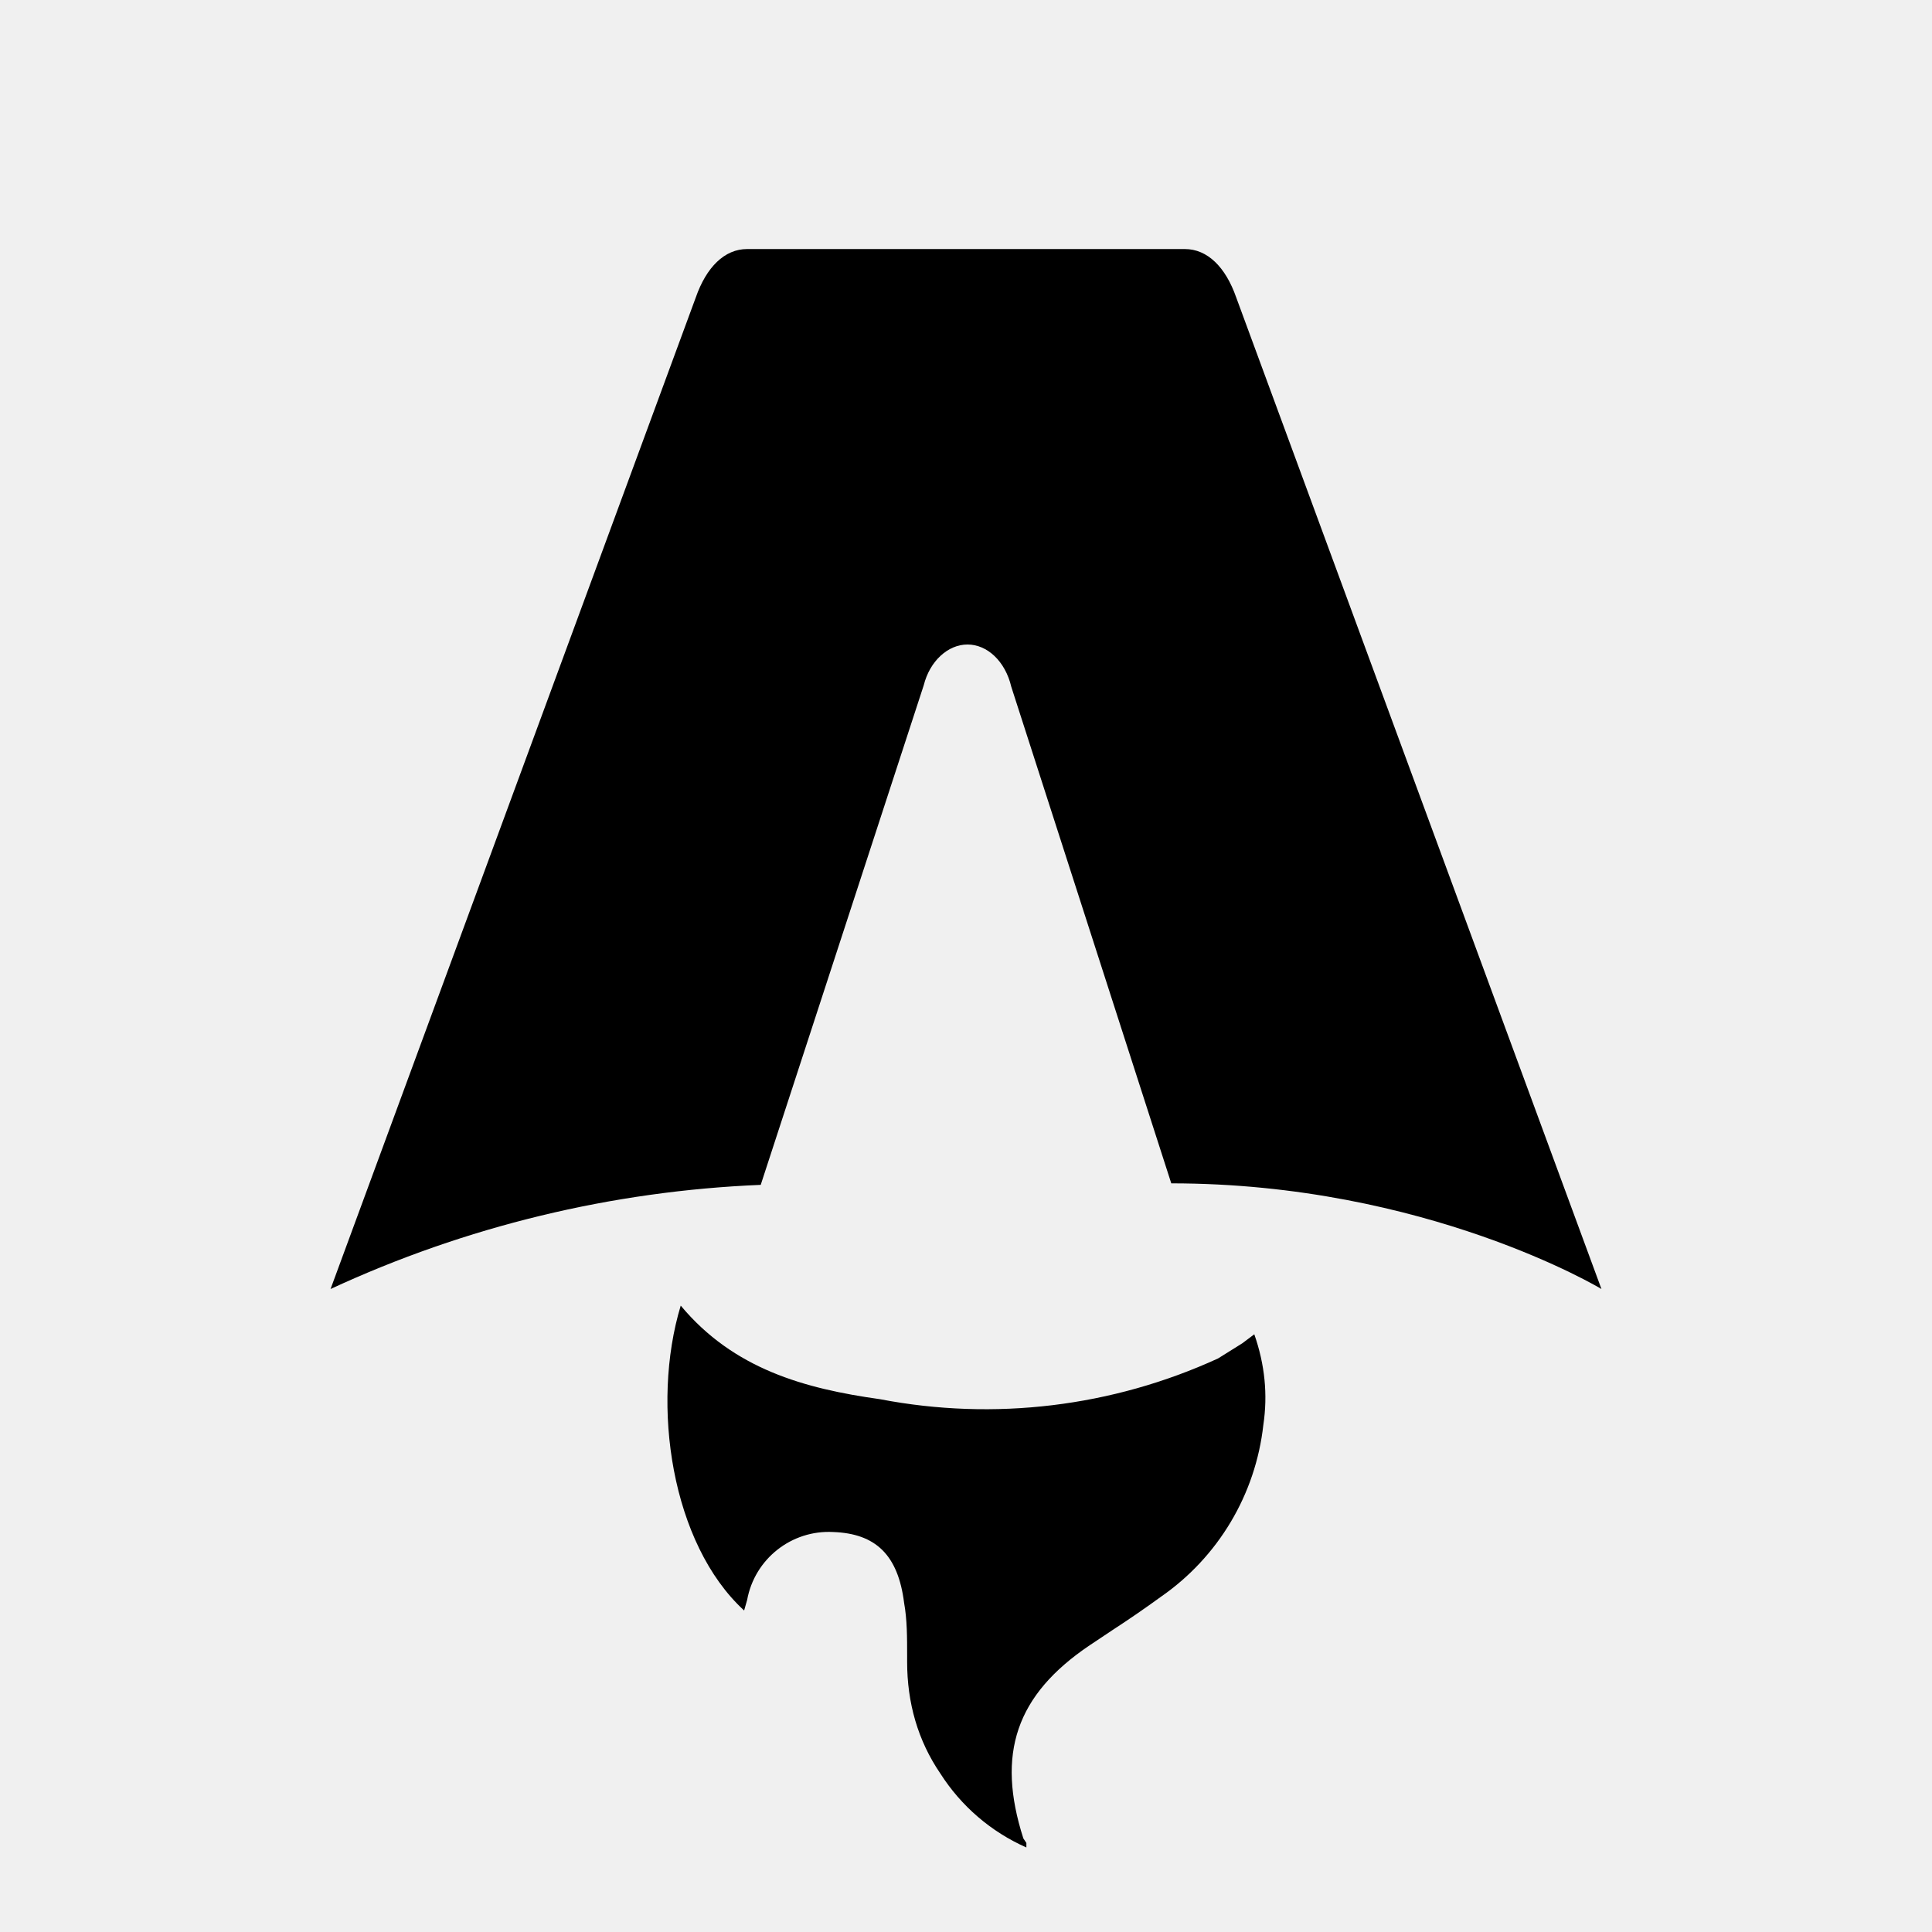
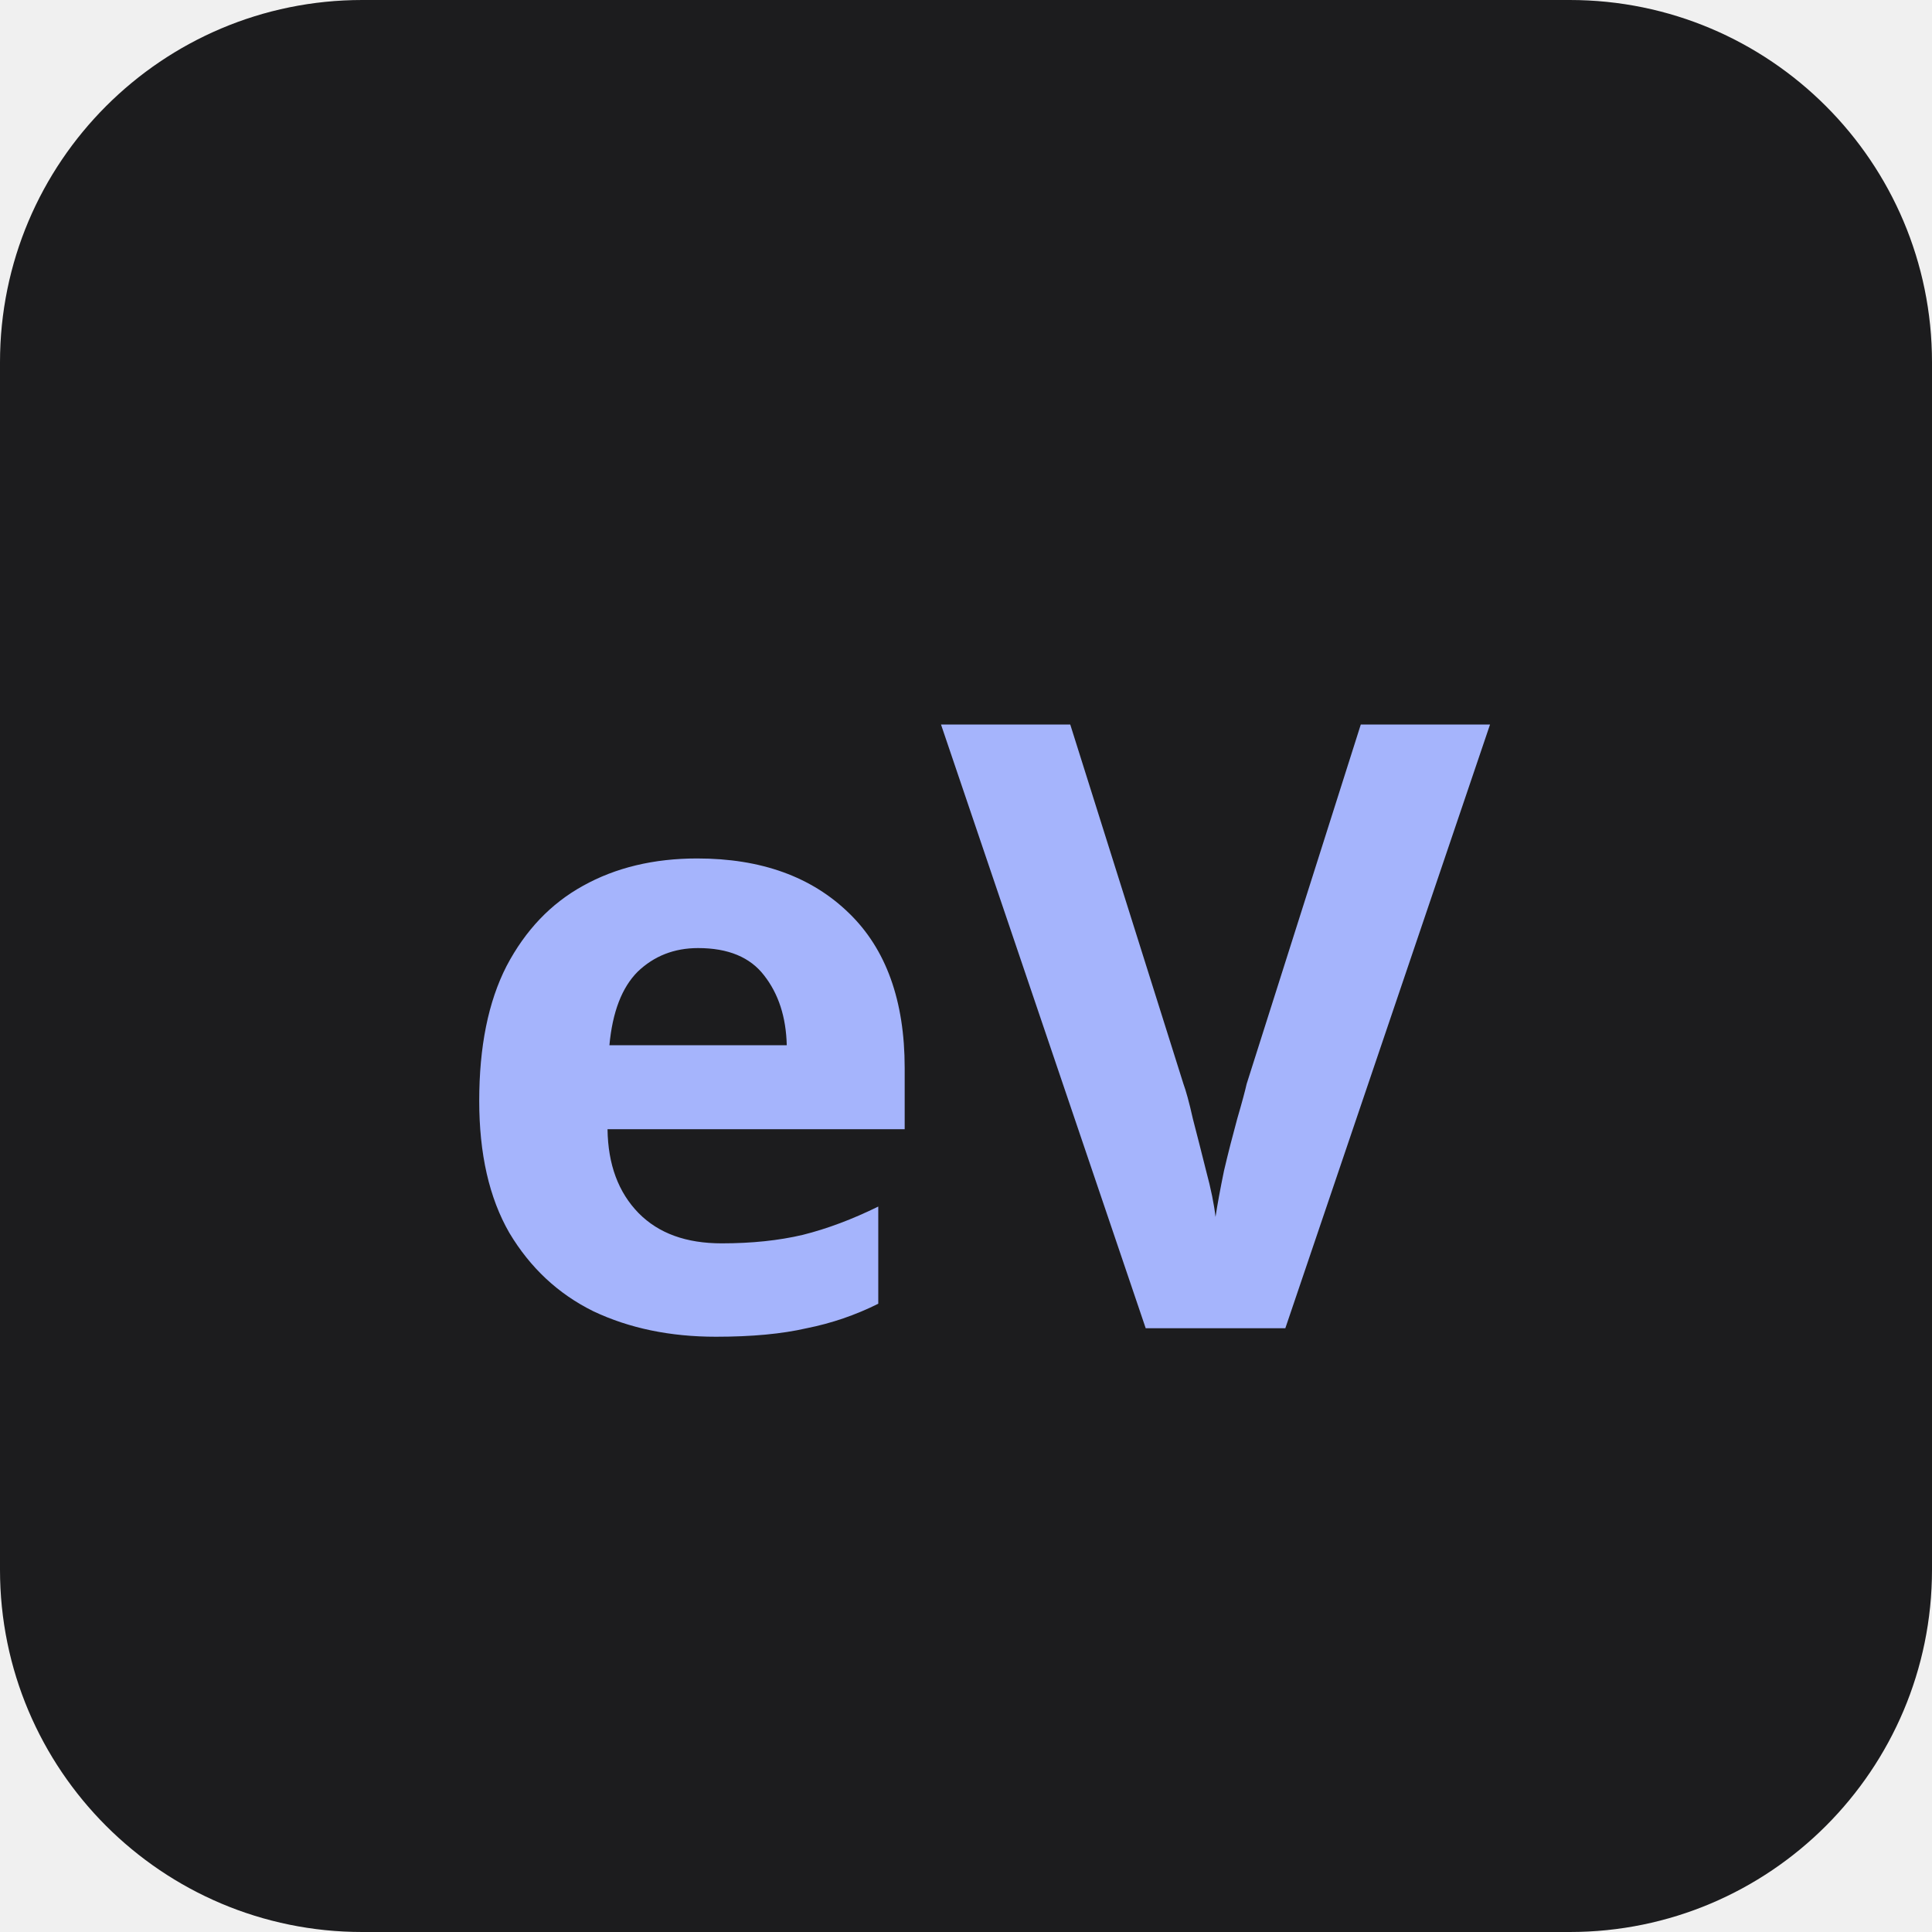
- <svg xmlns="http://www.w3.org/2000/svg" fill="none" viewBox="0 0 128 128">
-   <path d="M50.4 78.5a75.1 75.1 0 0 0-28.5 6.9l24.2-65.7c.7-2 1.9-3.2 3.4-3.2h29c1.5 0 2.7 1.2 3.4 3.2l24.2 65.7s-11.6-7-28.5-7L67 45.5c-.4-1.7-1.6-2.8-2.9-2.8-1.3 0-2.5 1.1-2.9 2.7L50.4 78.5Zm-1.1 28.2Zm-4.2-20.2c-2 6.6-.6 15.8 4.2 20.2a17.5 17.5 0 0 1 .2-.7 5.5 5.5 0 0 1 5.7-4.5c2.8.1 4.3 1.5 4.7 4.7.2 1.1.2 2.3.2 3.5v.4c0 2.7.7 5.2 2.2 7.4a13 13 0 0 0 5.7 4.9v-.3l-.2-.3c-1.8-5.6-.5-9.5 4.4-12.8l1.5-1a73 73 0 0 0 3.2-2.2 16 16 0 0 0 6.8-11.4c.3-2 .1-4-.6-6l-.8.6-1.6 1a37 37 0 0 1-22.4 2.7c-5-.7-9.7-2-13.2-6.2Z" />
-   <style>
-         path { fill: #000; }
-         @media (prefers-color-scheme: dark) {
-             path { fill: #FFF; }
-         }
-     </style>
+ <svg xmlns="http://www.w3.org/2000/svg" viewBox="0 0 32 32" fill="none">
+   <rect width="32" height="32" rx="6" fill="#1C1C1E" />
+   <text x="16" y="22" text-anchor="middle" font-family="system-ui, sans-serif" font-size="14" font-weight="700" fill="#A5B4FC">eV</text>
</svg>
